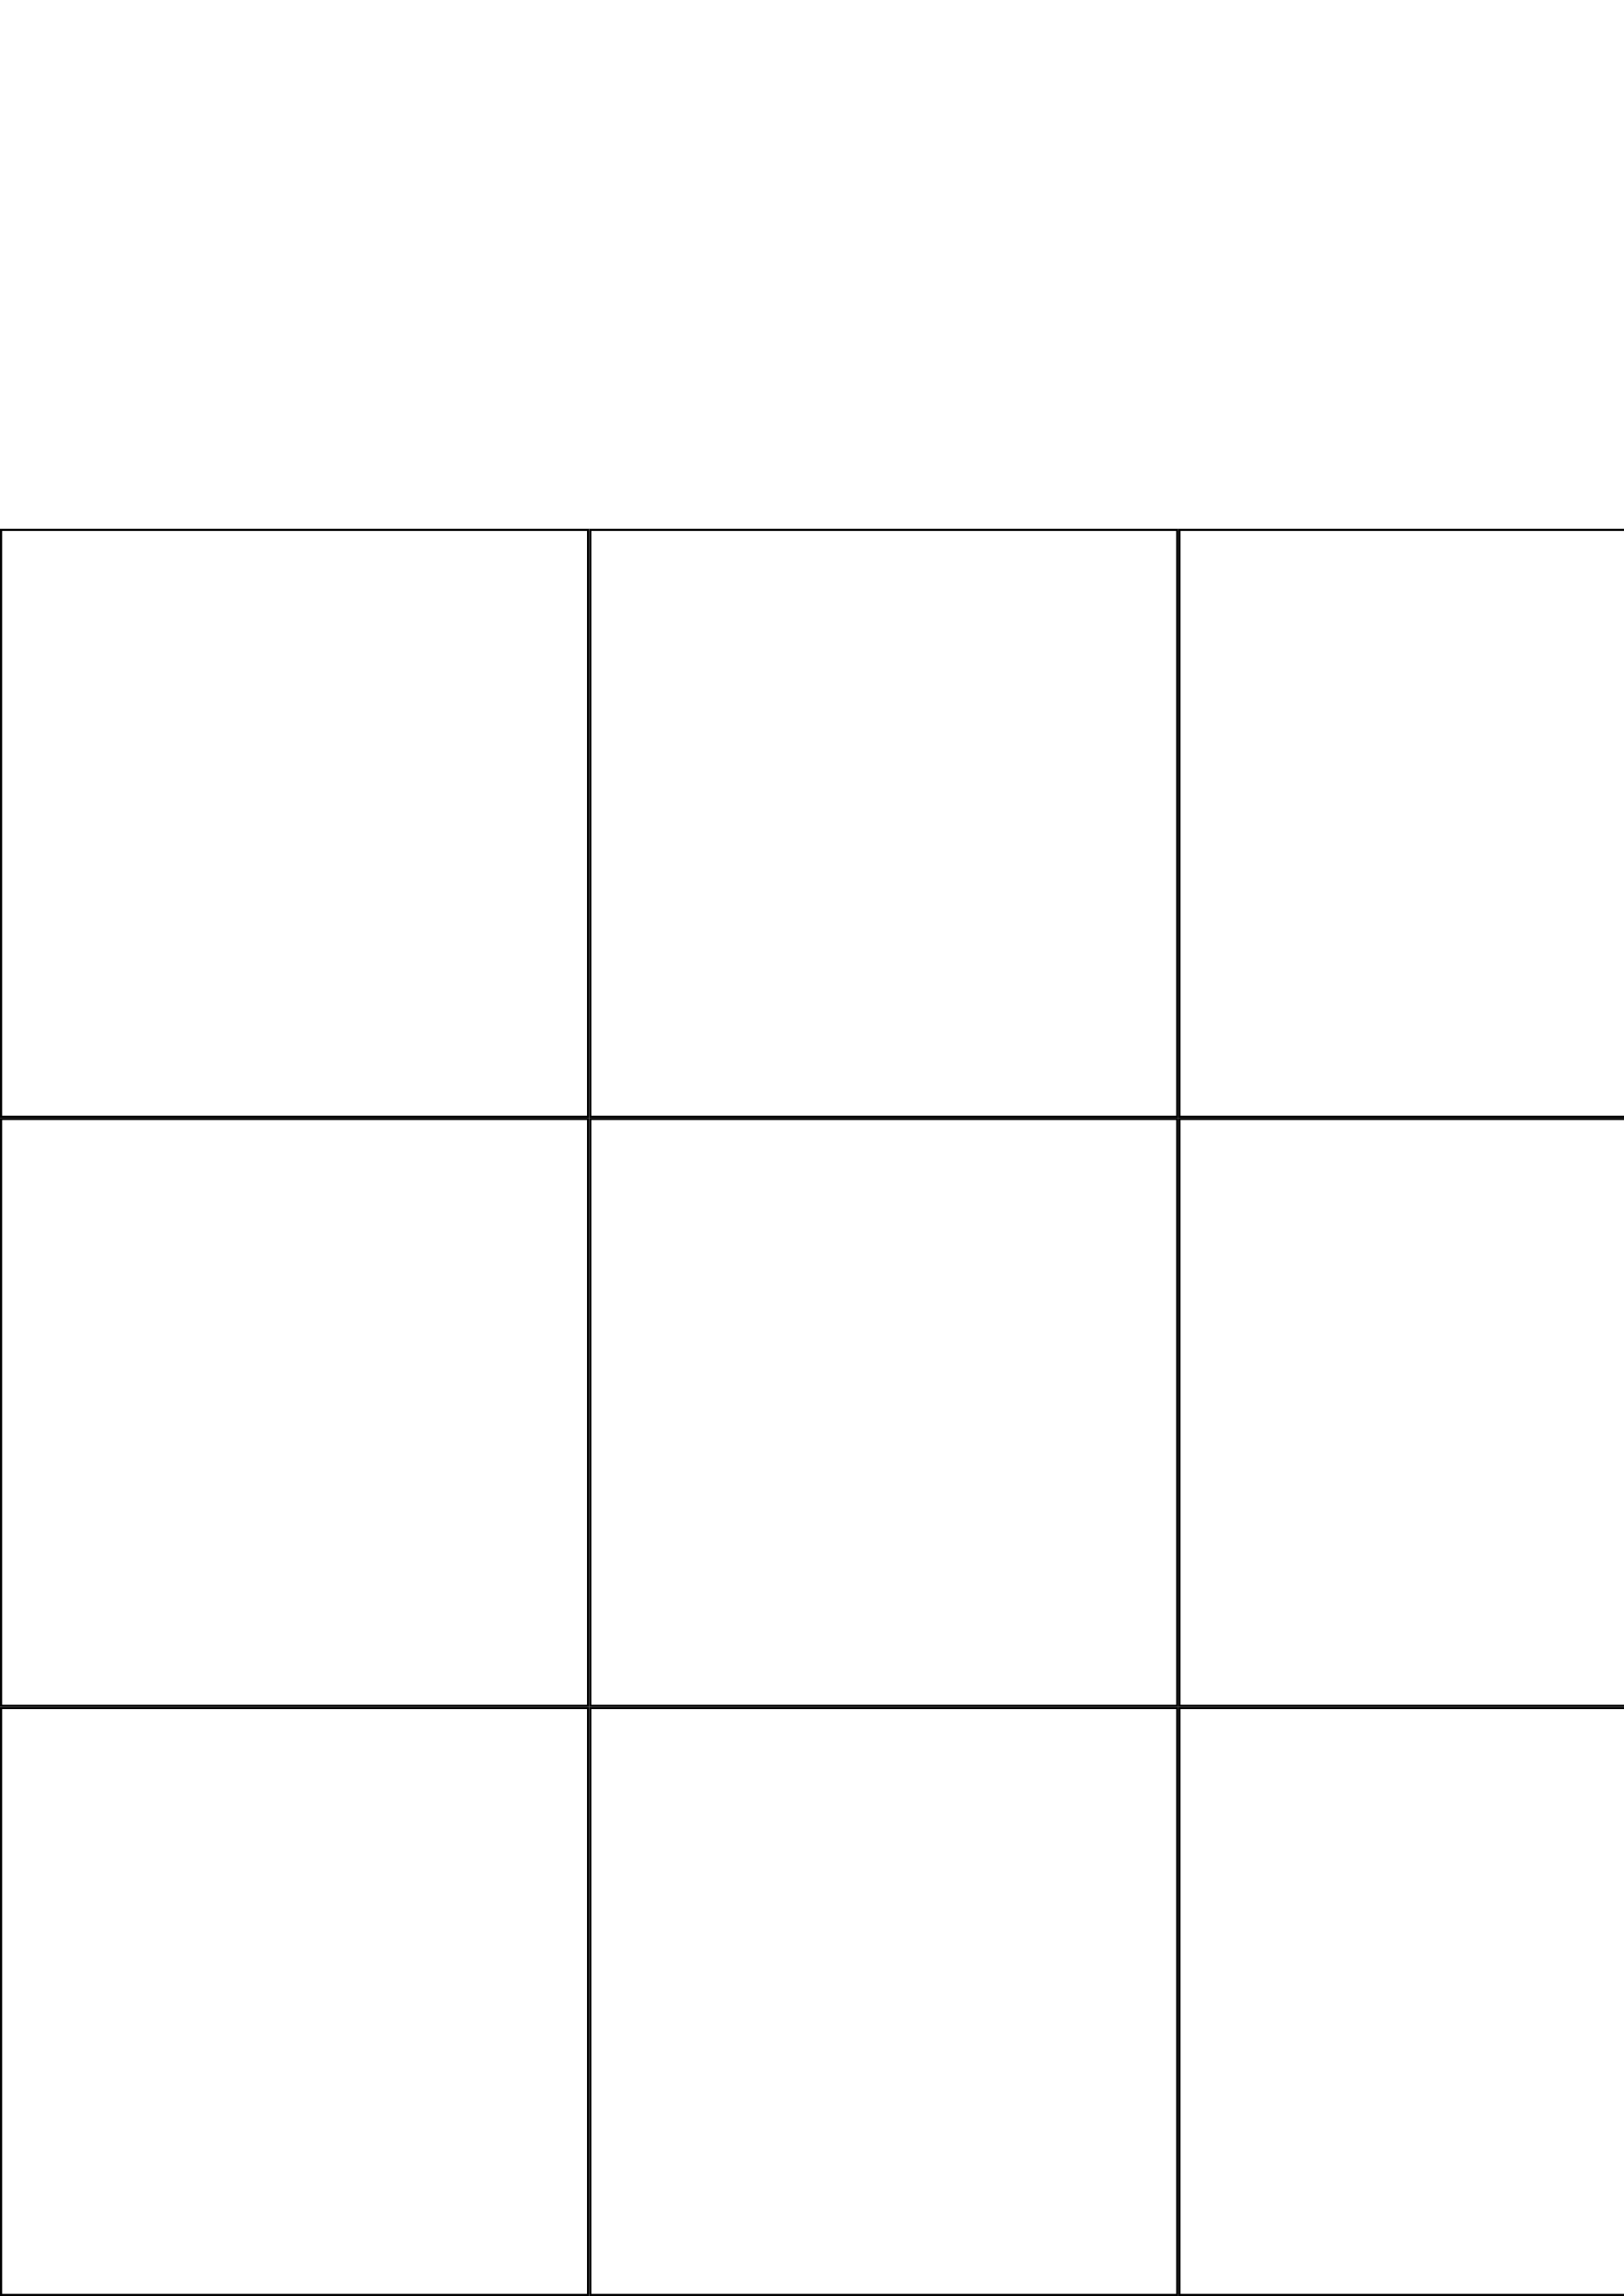
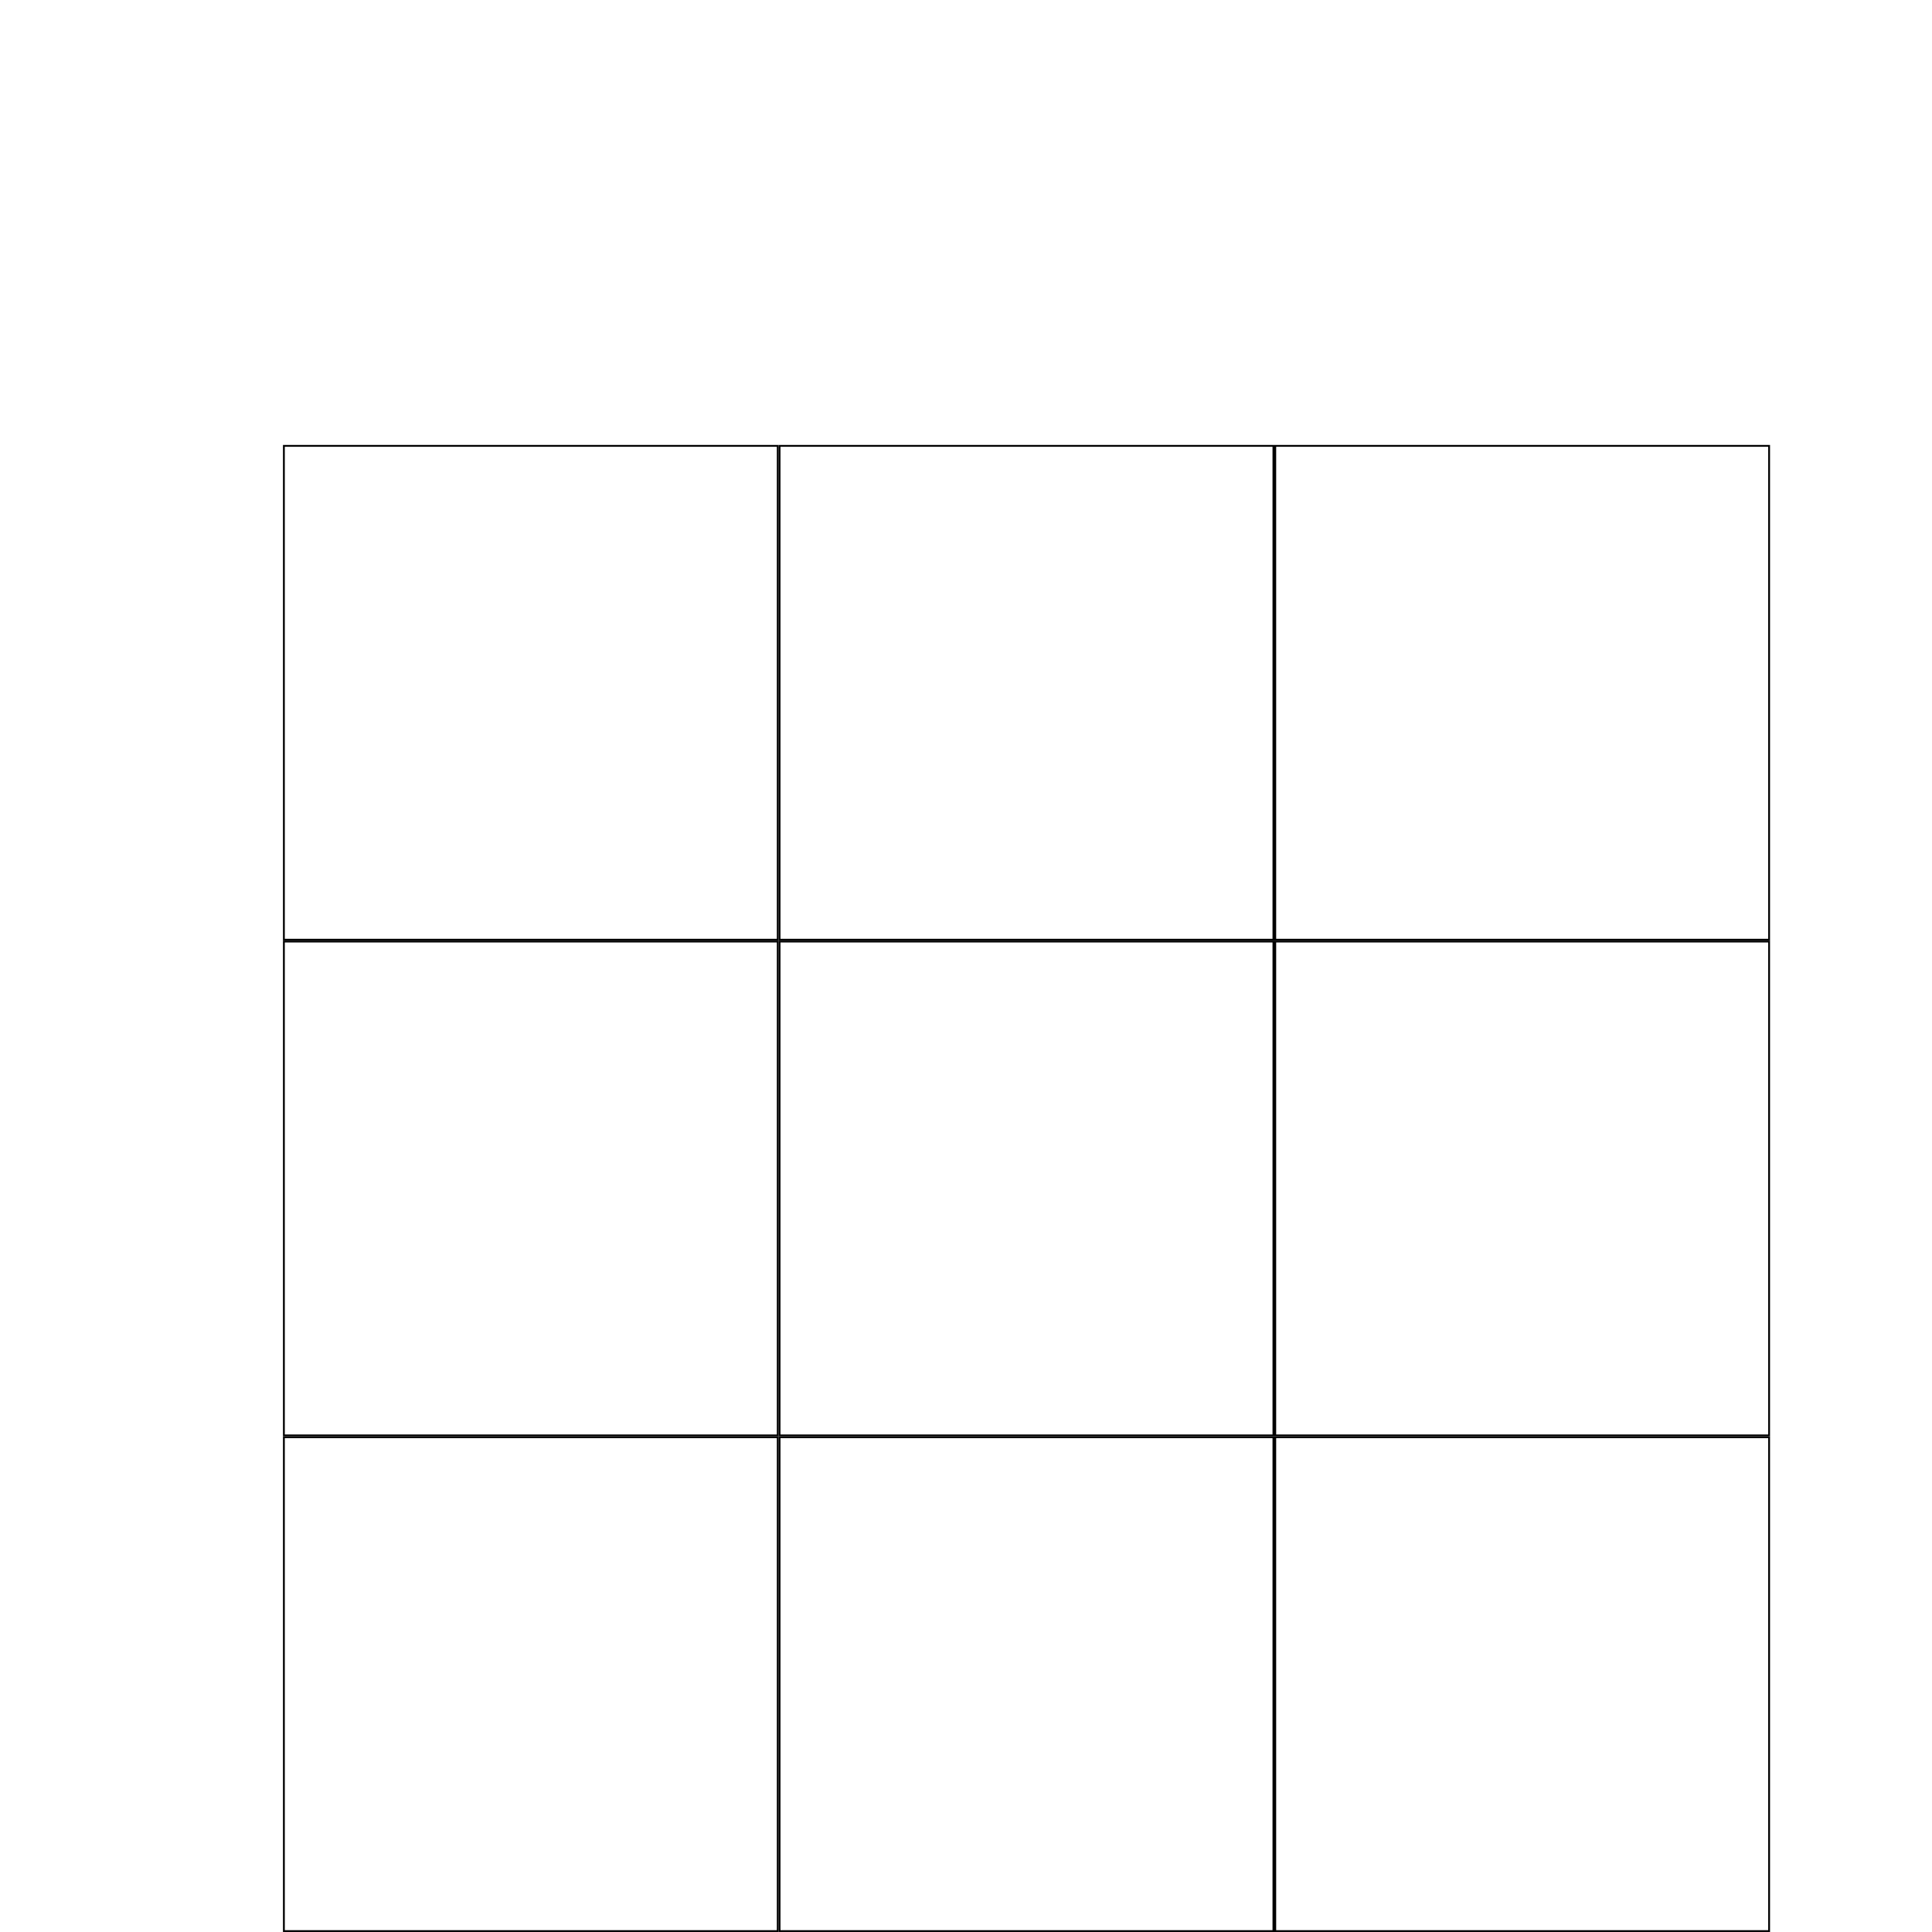
- <svg xmlns="http://www.w3.org/2000/svg" width="210mm" height="297mm" viewBox="0 0 744.094 1052.362" id="svg2" version="1.1">
+ <svg xmlns="http://www.w3.org/2000/svg" width="297mm" height="297mm" viewBox="0 0 744.094 1052.362" id="svg2" version="1.1">
  <defs id="defs4" />
  <g id="layer1">
    <rect style="fill:none;fill-rule:evenodd;stroke:#000000;stroke-width:0.996px;stroke-linecap:butt;stroke-linejoin:miter;stroke-opacity:1" id="rect3336" width="269.004" height="269.004" x="0.498" y="782.86" />
    <rect y="782.86" x="270.498" height="269.004" width="269.004" id="rect4138" style="fill:none;fill-rule:evenodd;stroke:#000000;stroke-width:0.996px;stroke-linecap:butt;stroke-linejoin:miter;stroke-opacity:1" />
    <rect style="fill:none;fill-rule:evenodd;stroke:#000000;stroke-width:0.996px;stroke-linecap:butt;stroke-linejoin:miter;stroke-opacity:1" id="rect4140" width="269.004" height="269.004" x="540.498" y="782.86" />
    <rect y="512.86" x="0.498" height="269.004" width="269.004" id="rect4142" style="fill:none;fill-rule:evenodd;stroke:#000000;stroke-width:0.996px;stroke-linecap:butt;stroke-linejoin:miter;stroke-opacity:1" />
    <rect style="fill:none;fill-rule:evenodd;stroke:#000000;stroke-width:0.996px;stroke-linecap:butt;stroke-linejoin:miter;stroke-opacity:1" id="rect4144" width="269.004" height="269.004" x="270.498" y="512.86" />
    <rect y="512.86" x="540.498" height="269.004" width="269.004" id="rect4146" style="fill:none;fill-rule:evenodd;stroke:#000000;stroke-width:0.996px;stroke-linecap:butt;stroke-linejoin:miter;stroke-opacity:1" />
    <rect style="fill:none;fill-rule:evenodd;stroke:#000000;stroke-width:0.996px;stroke-linecap:butt;stroke-linejoin:miter;stroke-opacity:1" id="rect4148" width="269.004" height="269.004" x="0.498" y="242.86" />
    <rect y="242.86" x="270.498" height="269.004" width="269.004" id="rect4150" style="fill:none;fill-rule:evenodd;stroke:#000000;stroke-width:0.996px;stroke-linecap:butt;stroke-linejoin:miter;stroke-opacity:1" />
    <rect style="fill:none;fill-rule:evenodd;stroke:#000000;stroke-width:0.996px;stroke-linecap:butt;stroke-linejoin:miter;stroke-opacity:1" id="rect4152" width="269.004" height="269.004" x="540.498" y="242.86" />
  </g>
</svg>
